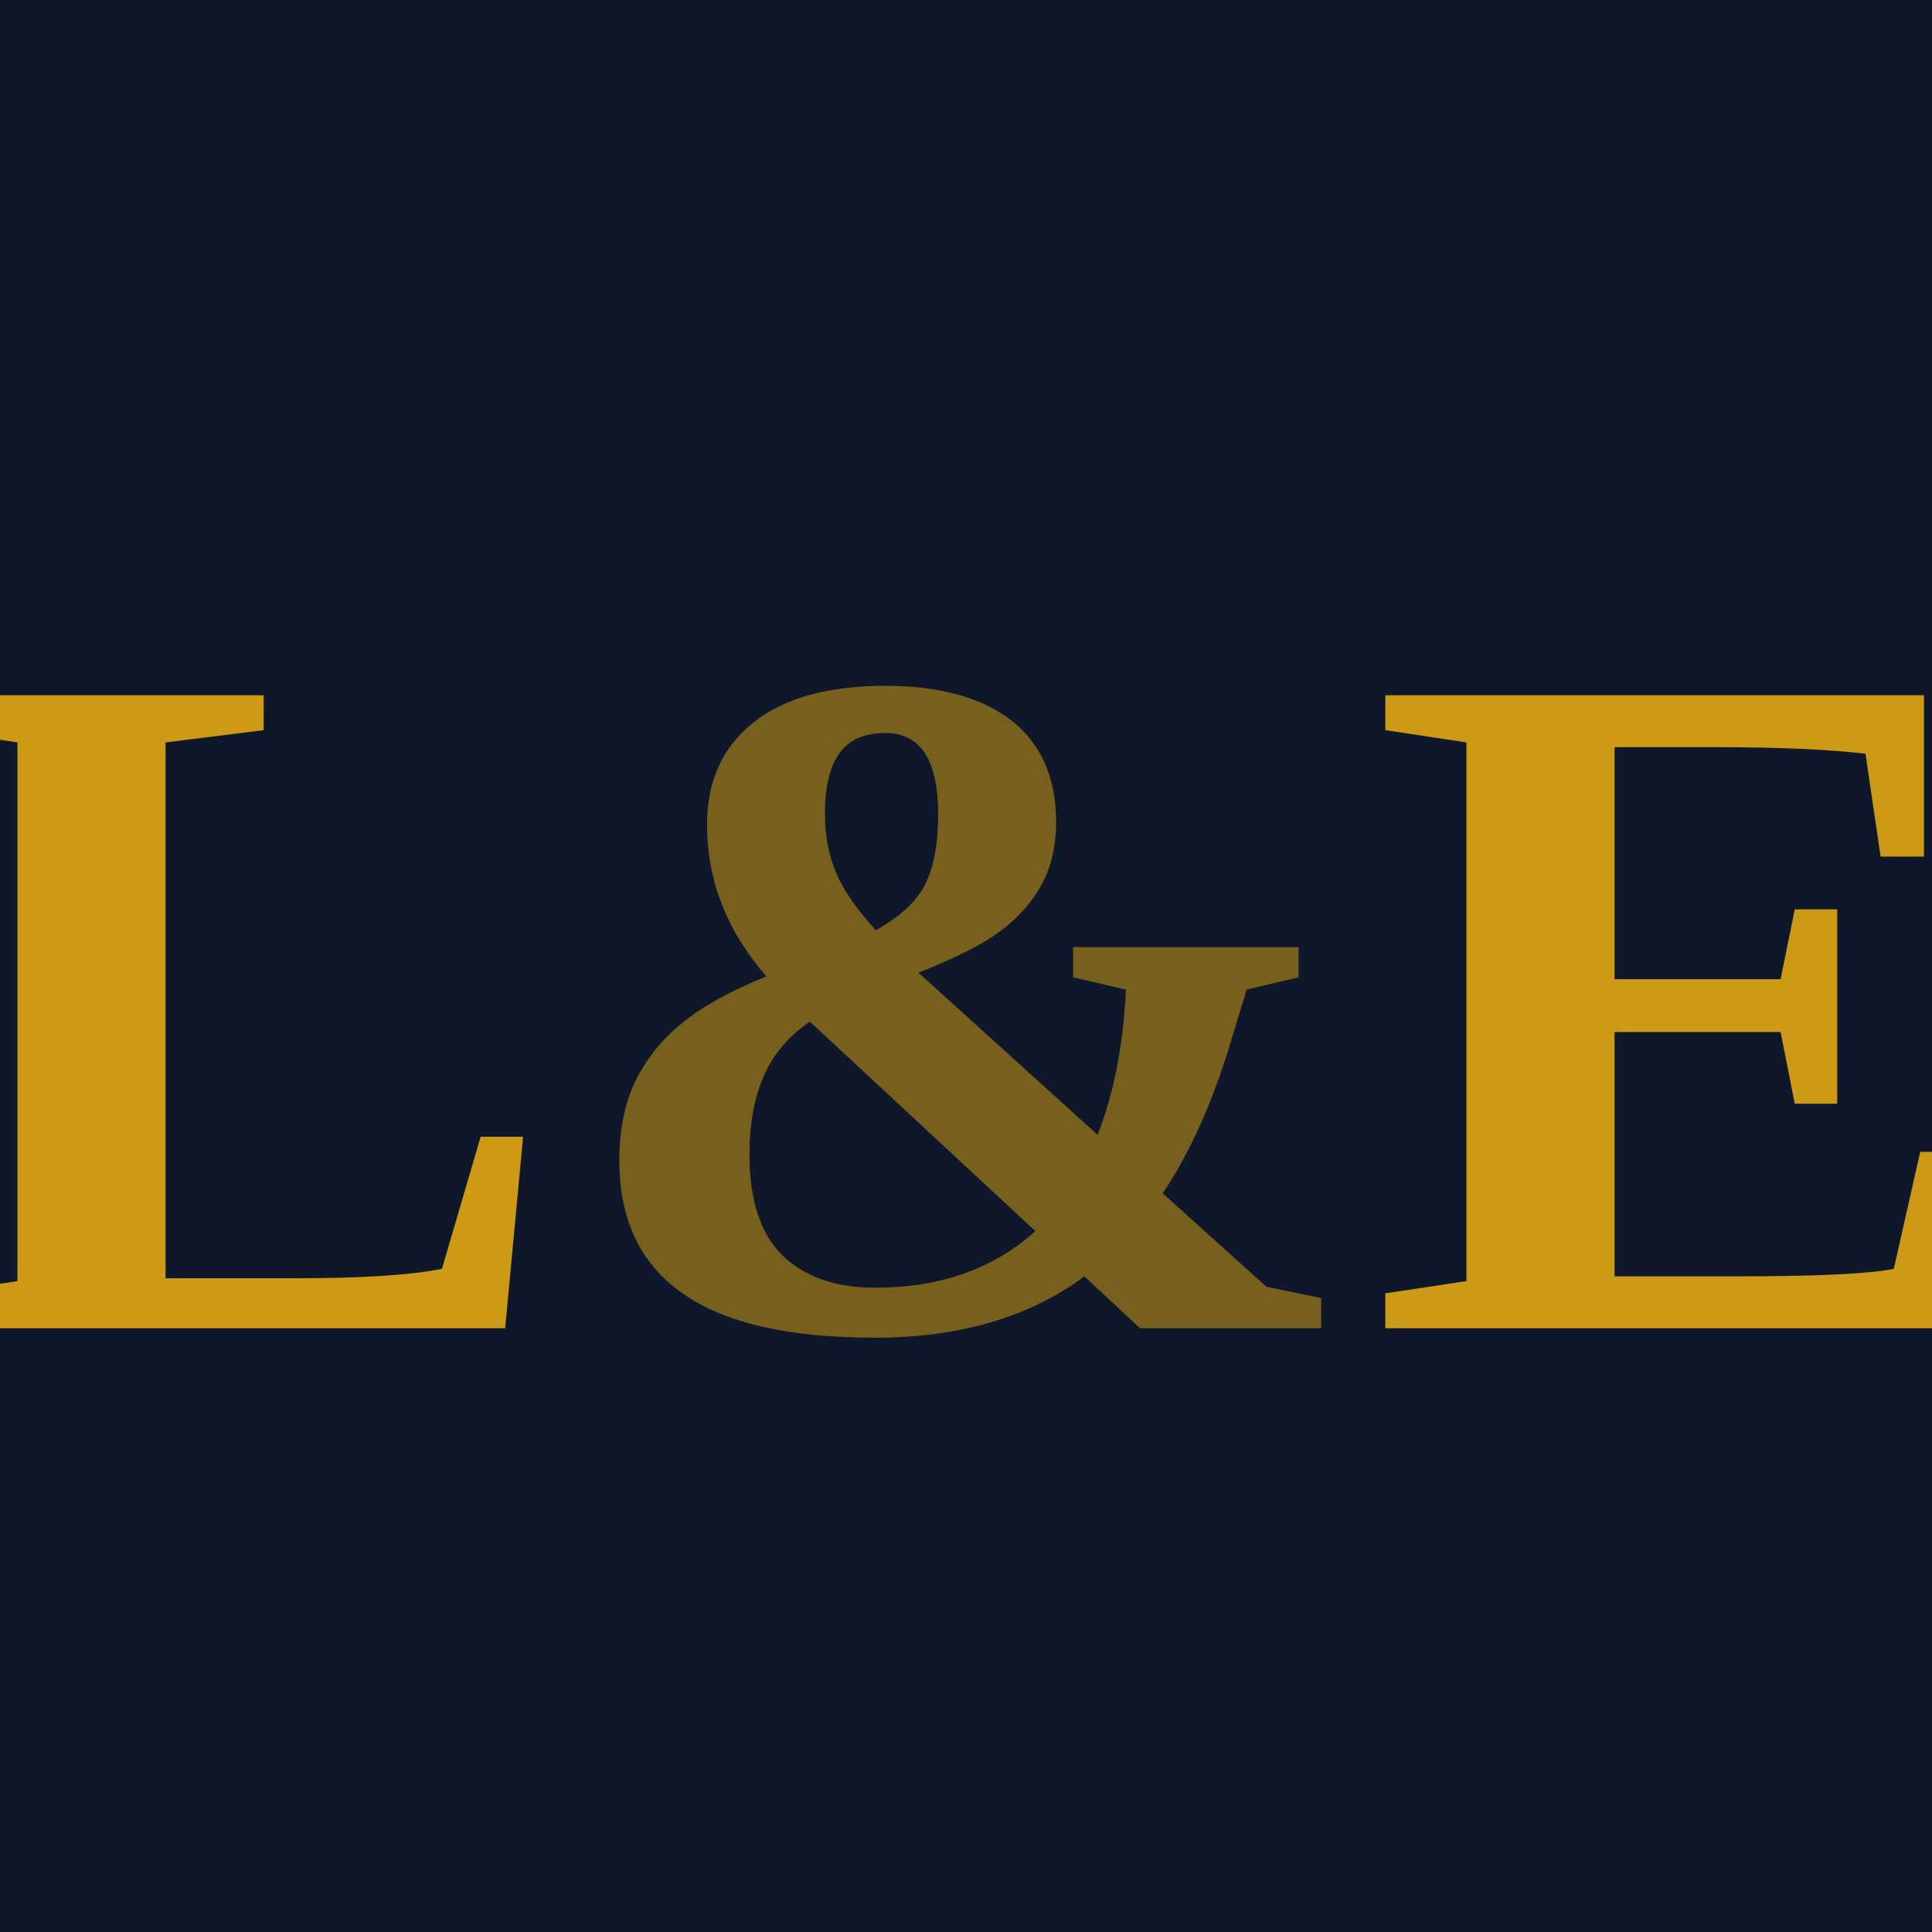
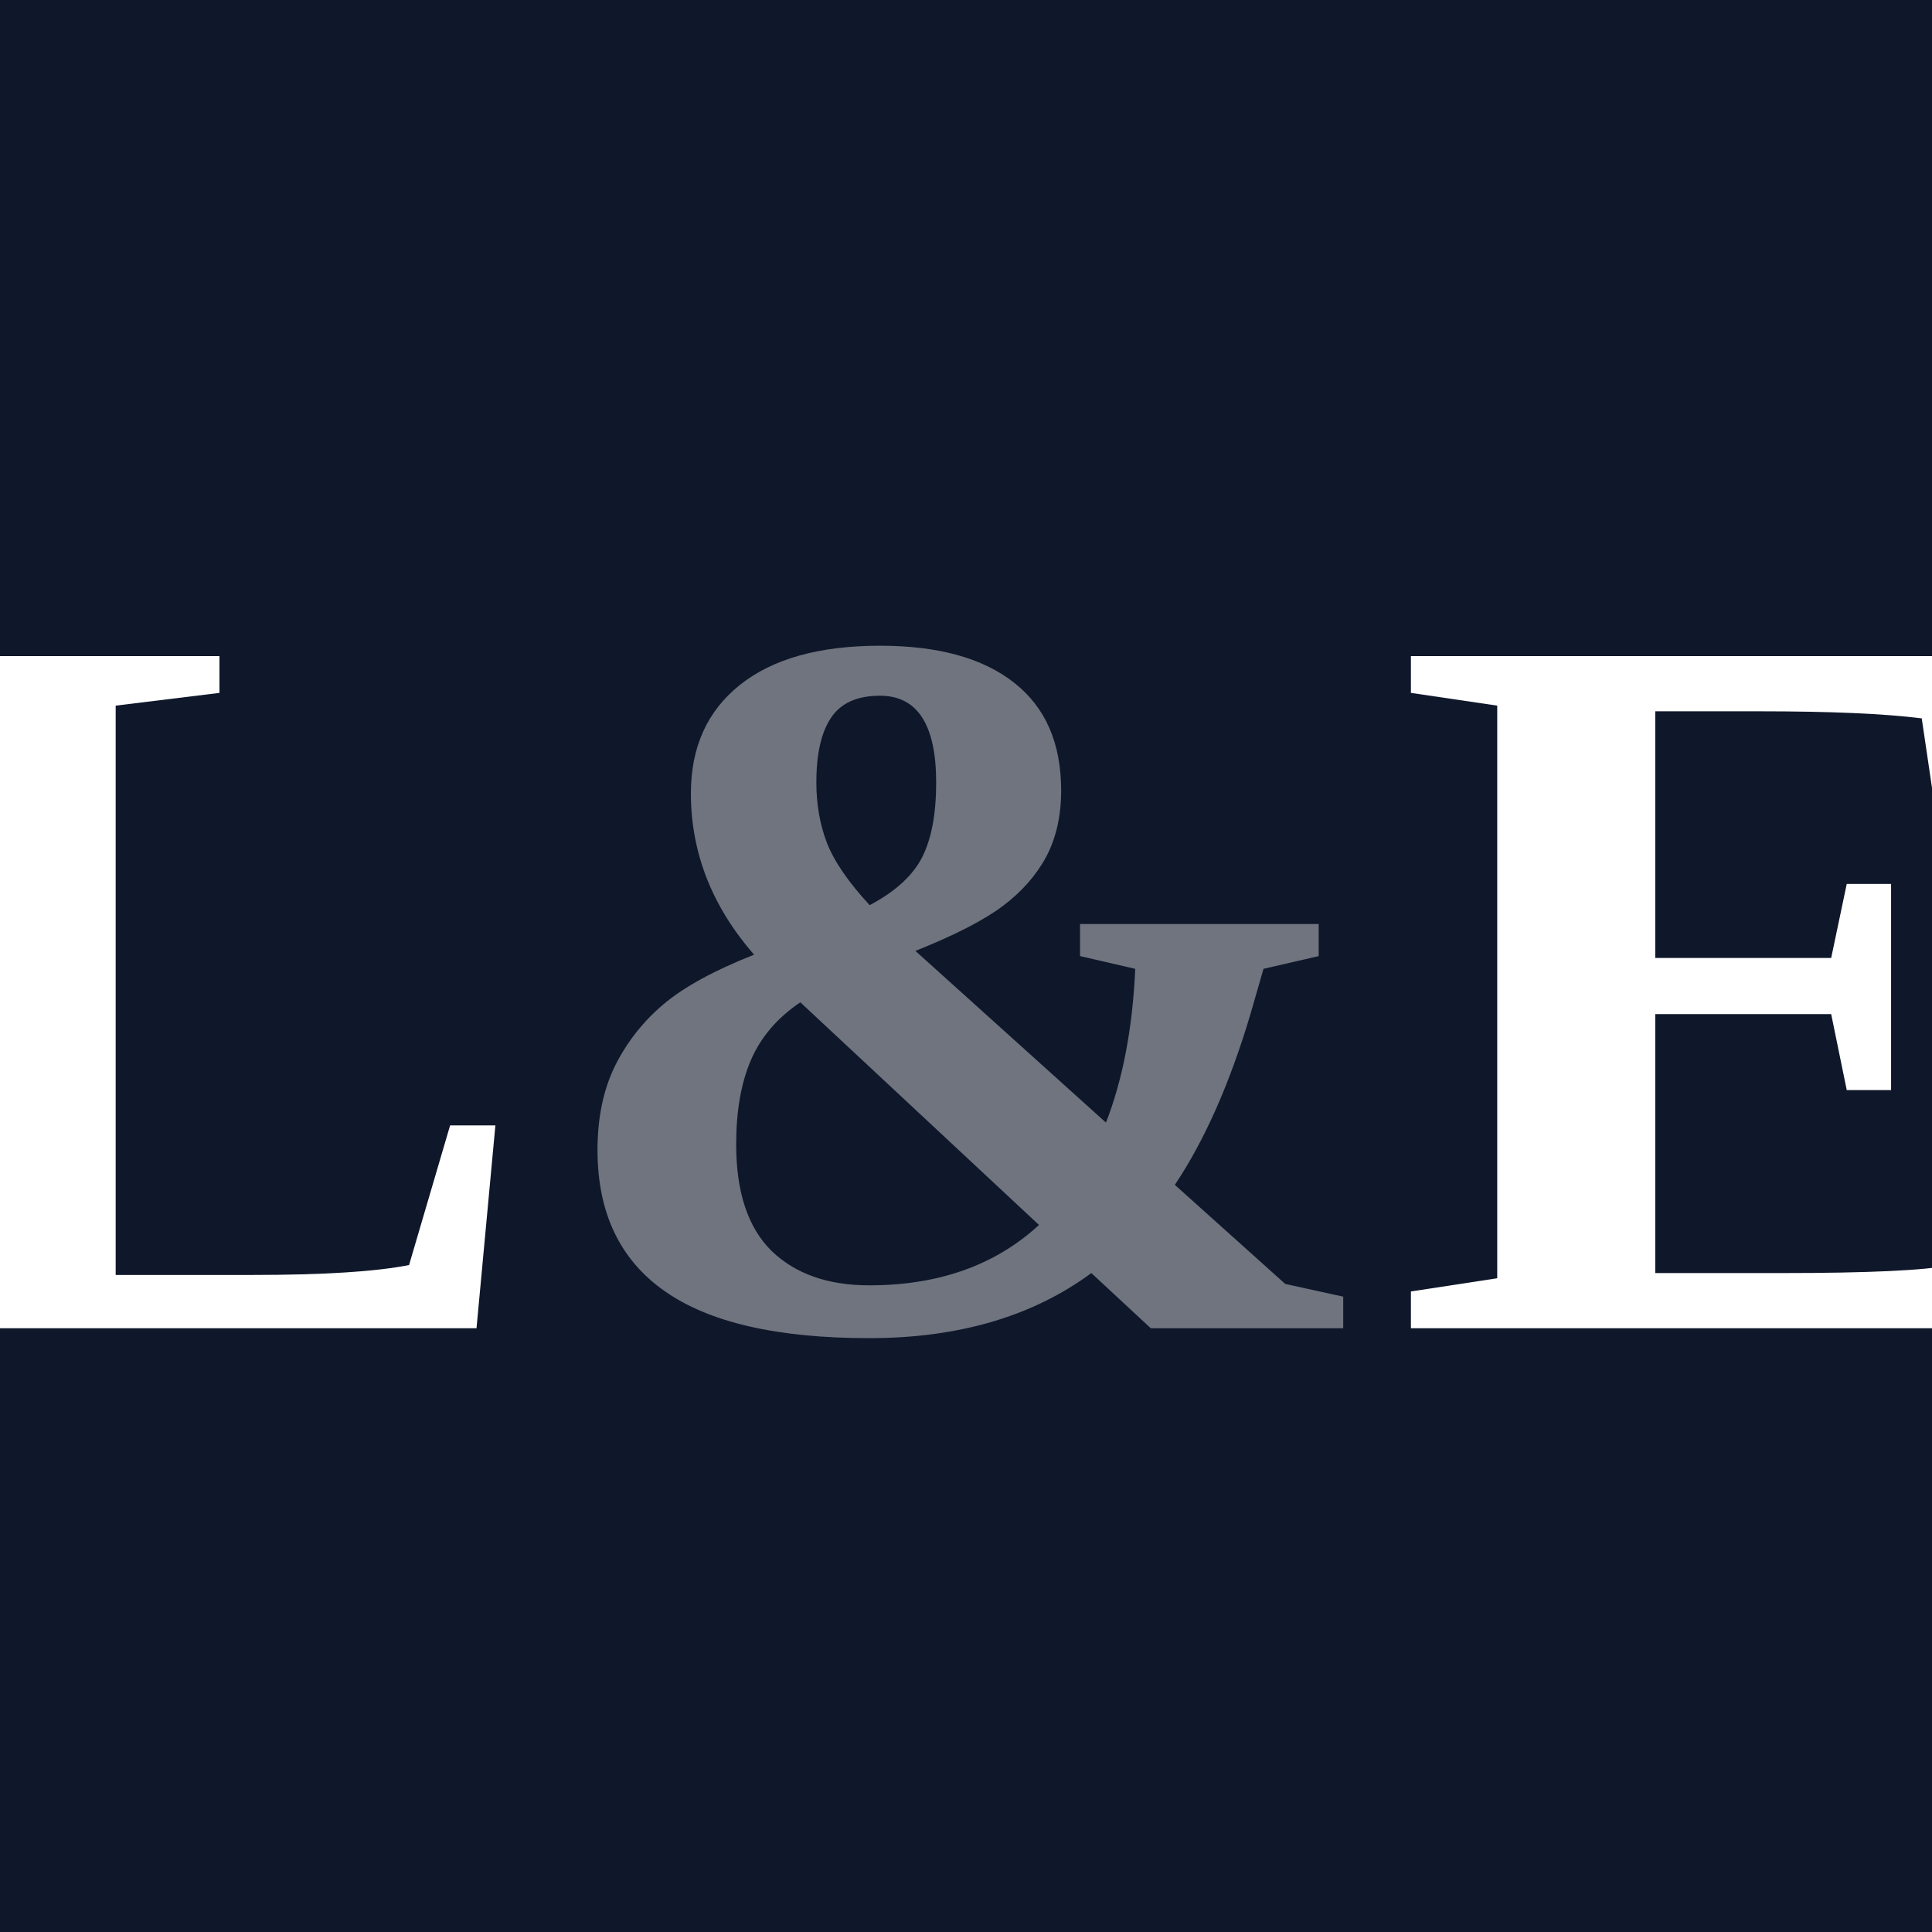
- <svg xmlns="http://www.w3.org/2000/svg" viewBox="0 0 32 32" role="img" aria-label="L&amp;E Partners favicon">
-   <rect width="32" height="32" fill="#0F172A" />
-   <text x="16" y="22" text-anchor="middle" font-family="'Playfair Display', Georgia, 'Times New Roman', serif" font-weight="700" font-size="16" fill="#CC9A14">L<tspan fill="#CC9A14" fill-opacity="0.55">&amp;</tspan>E</text>
+ <svg xmlns="http://www.w3.org/2000/svg" viewBox="0 0 64 64" role="img" aria-label="L&amp;E Partners favicon">
+   <rect width="64" height="64" fill="#0F172A" />
+   <text x="32" y="44" text-anchor="middle" font-family="'Playfair Display', Georgia, 'Times New Roman', serif" font-weight="700" font-size="34" fill="#FFFFFF" letter-spacing="0.5">L<tspan fill="#FFFFFF" fill-opacity="0.4">&amp;</tspan>E</text>
</svg>
